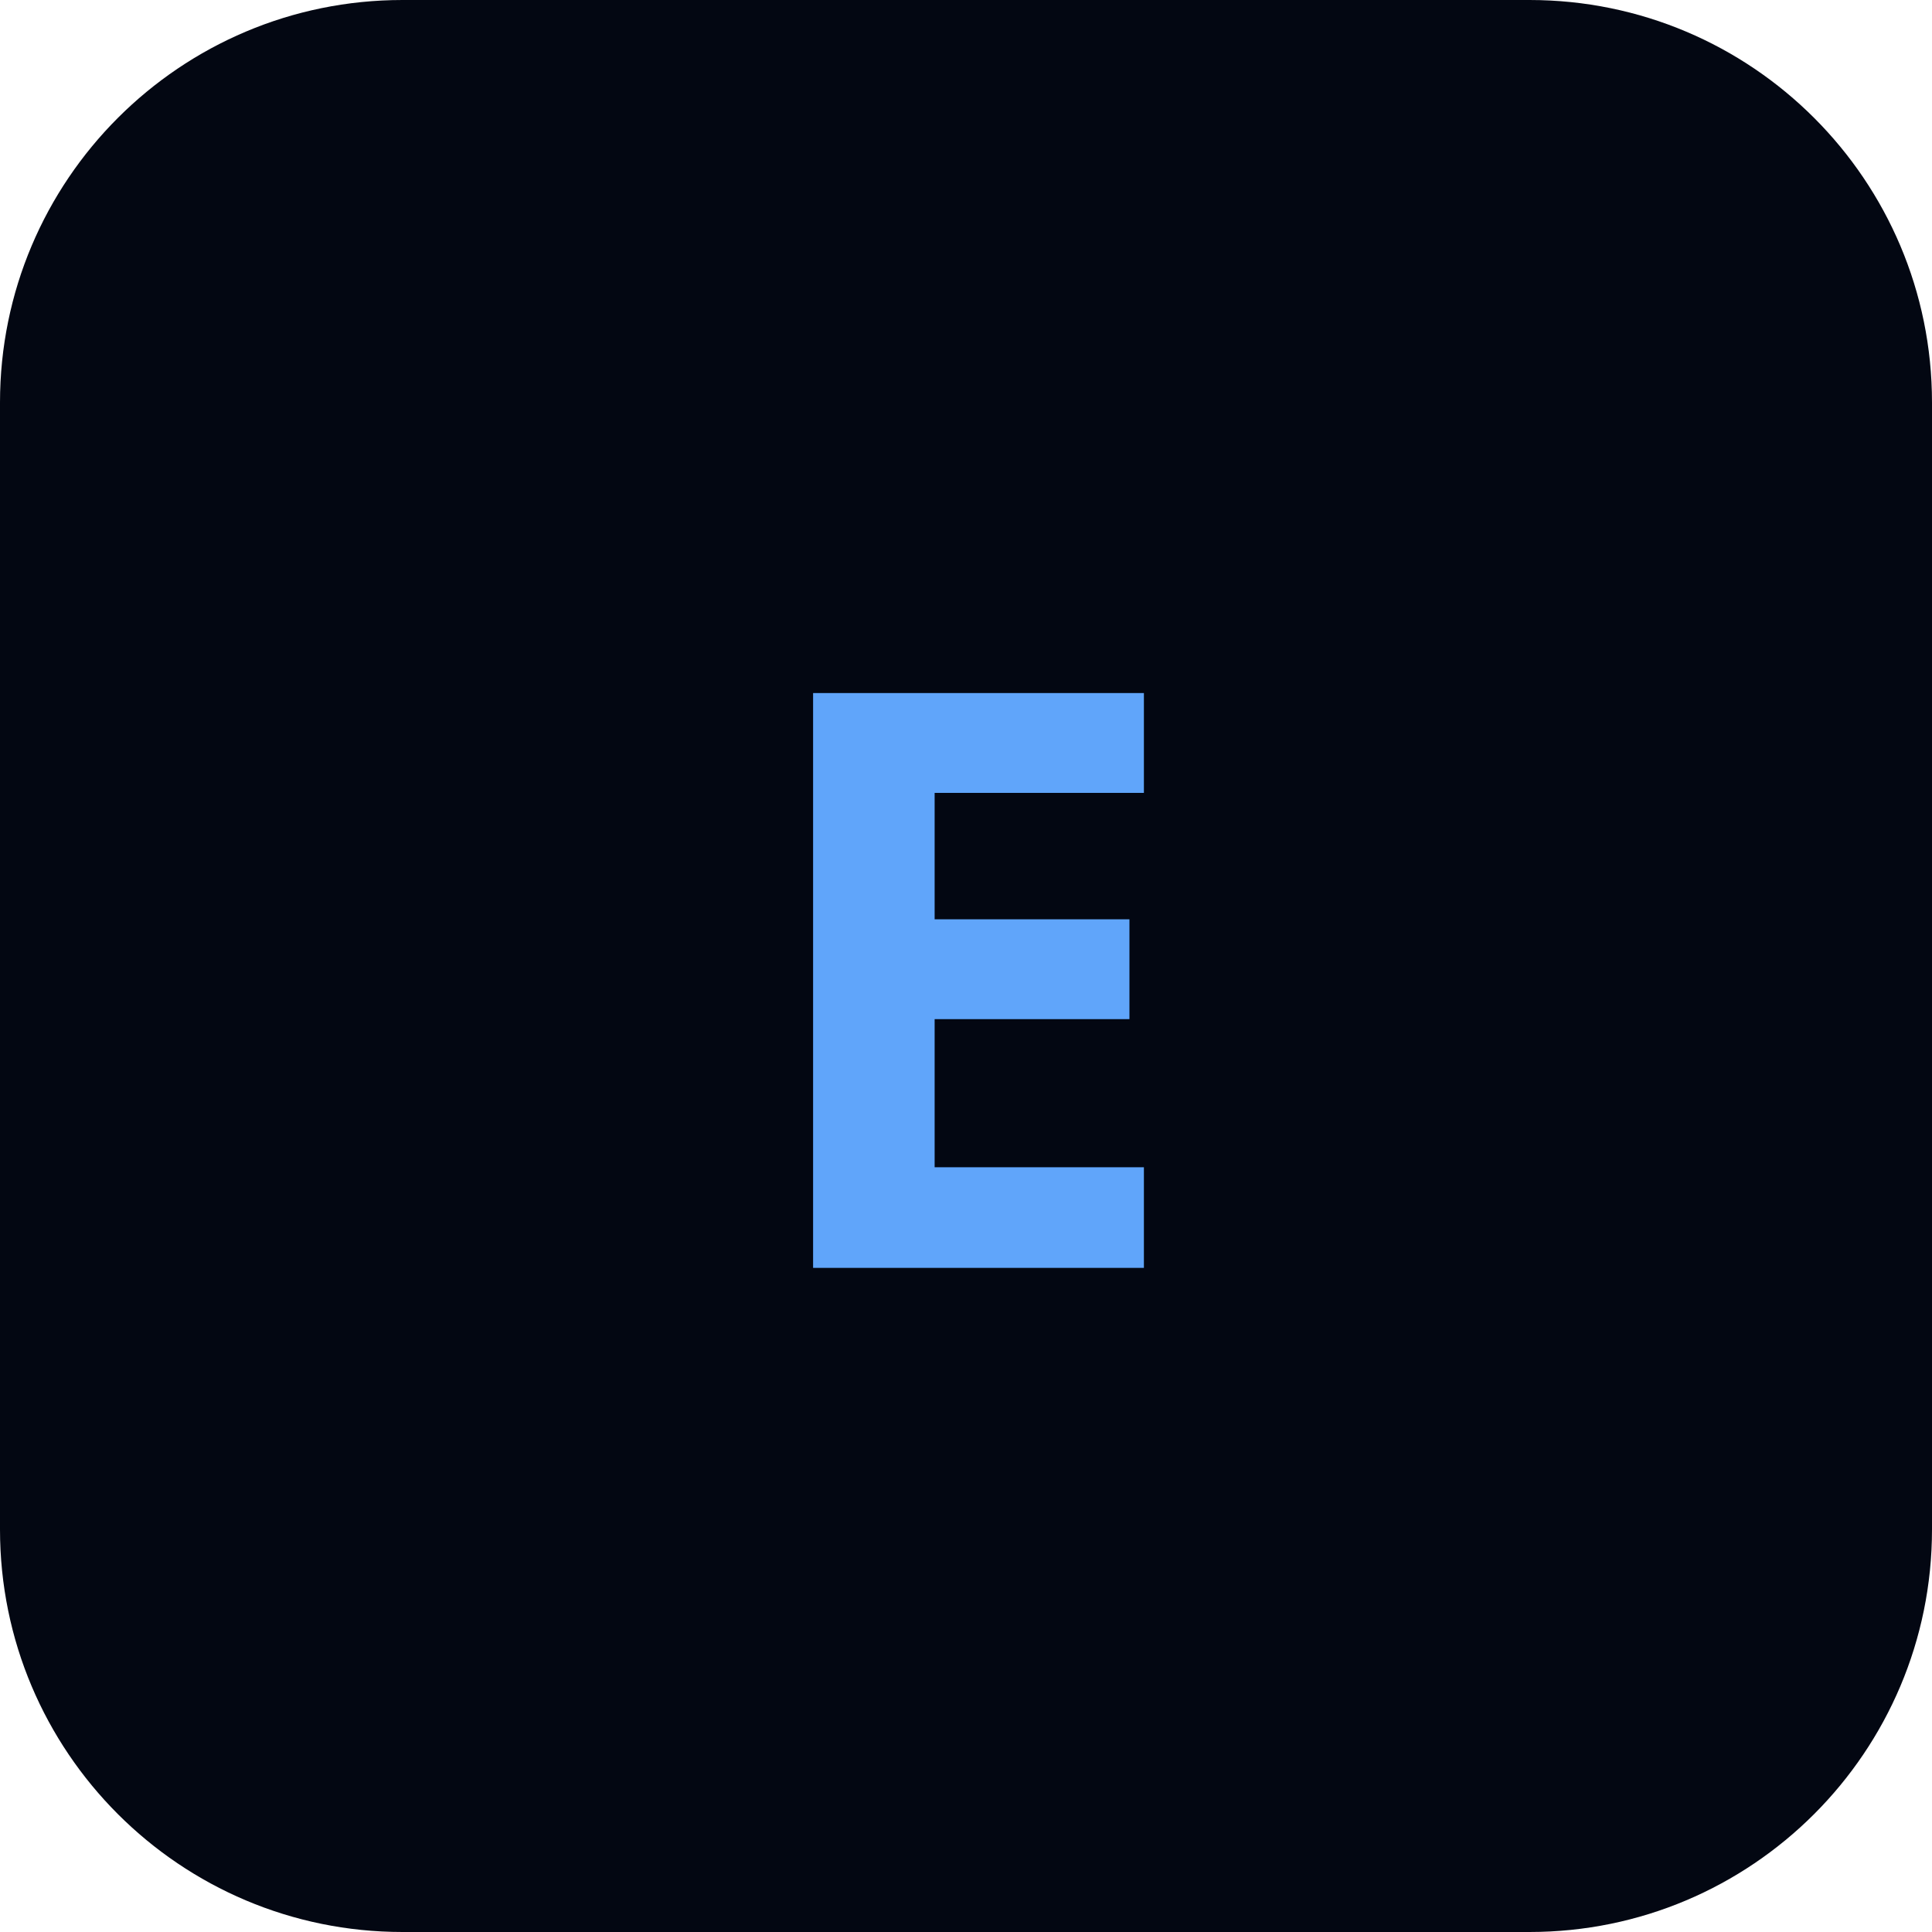
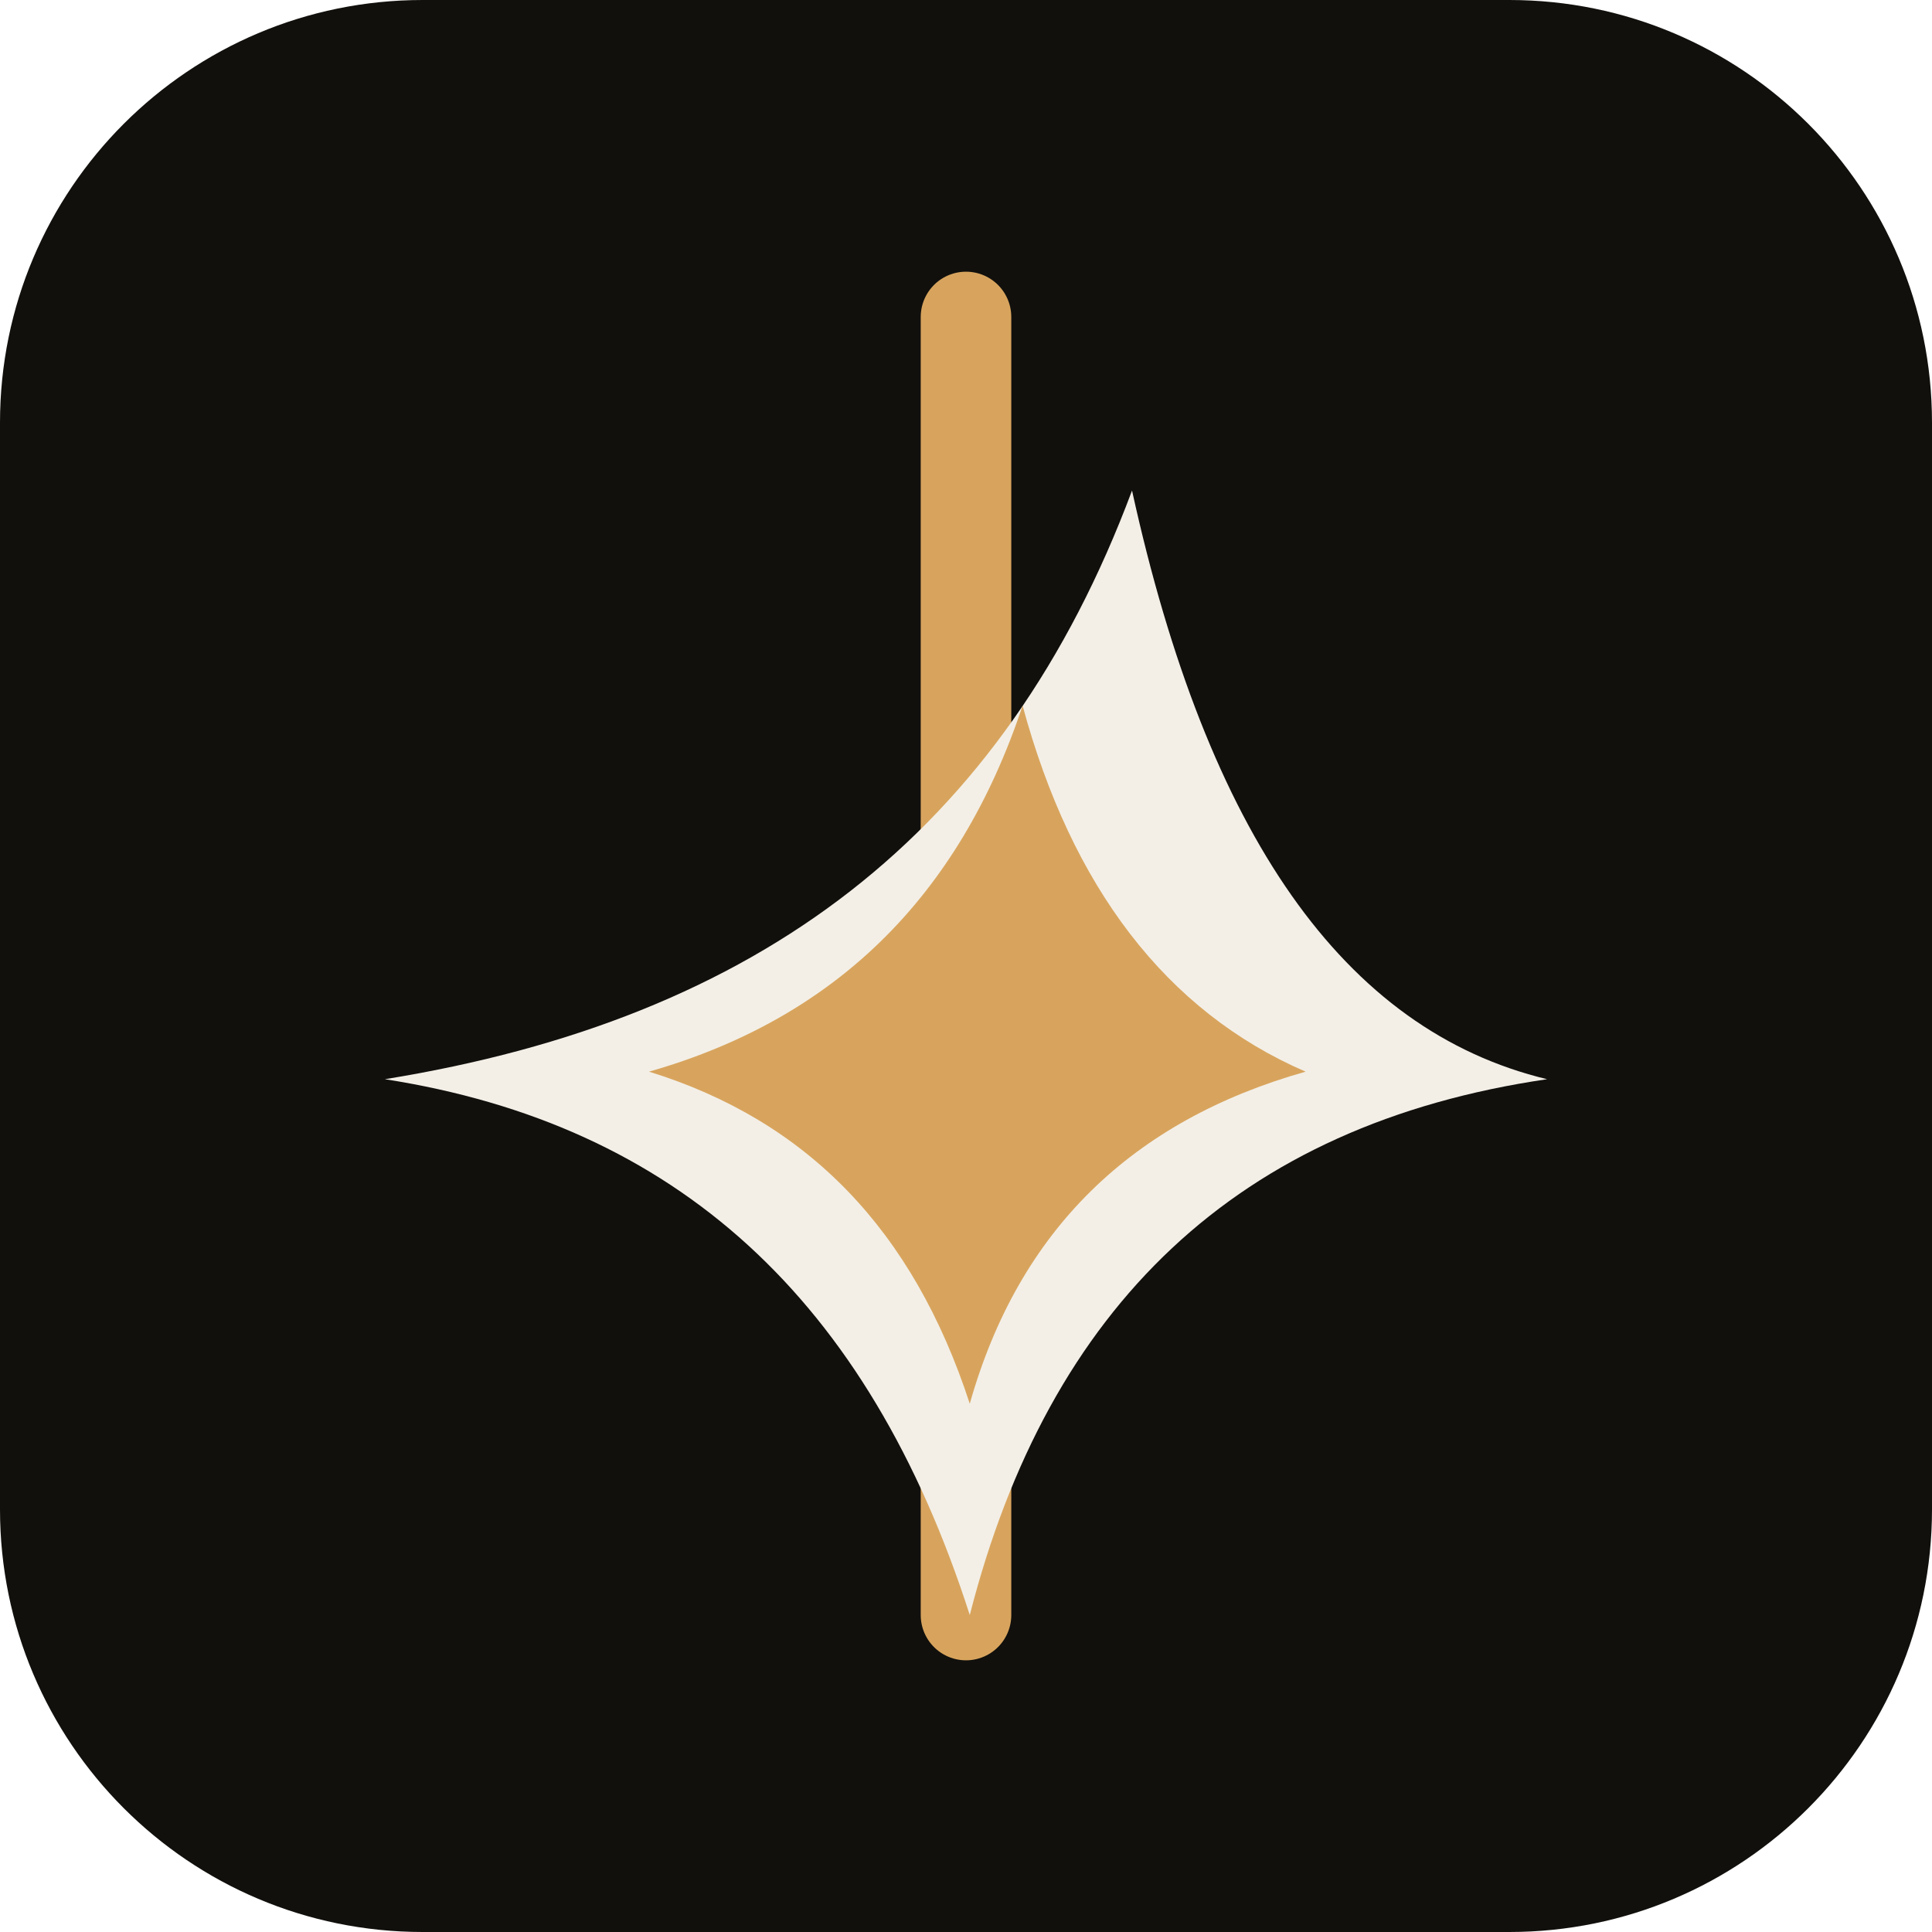
<svg xmlns="http://www.w3.org/2000/svg" viewBox="0 0 192 192" fill="none">
-   <rect width="192" height="192" rx="40" fill="#030712" />
-   <text x="96" y="126" text-anchor="middle" font-family="system-ui, sans-serif" font-weight="700" font-size="80" fill="#60a5fa">E</text>
+   <rect width="192" height="192" rx="42" fill="#11100D" />
+   <path d="M96 31.5V160.5" stroke="#D8A45D" stroke-width="9" stroke-linecap="round" />
+   <path d="M38.25 107.25C75.375 101.25 99.75 82.875 112.5 48.75C120 82.875 133.5 102.375 153.75 107.25C123 111.75 104.25 129.75 96.375 160.5C86.25 129 67.125 111.75 38.25 107.25Z" fill="#F3EFE7" />
+   <path d="M64.5 106.5C82.875 101.25 95.25 89.25 101.625 70.125C106.5 88.125 115.875 100.5 129.75 106.5C112.5 111.375 101.25 122.25 96.375 139.5C90.75 122.25 80.25 111.375 64.5 106.5Z" fill="#D8A45D" />
</svg>
